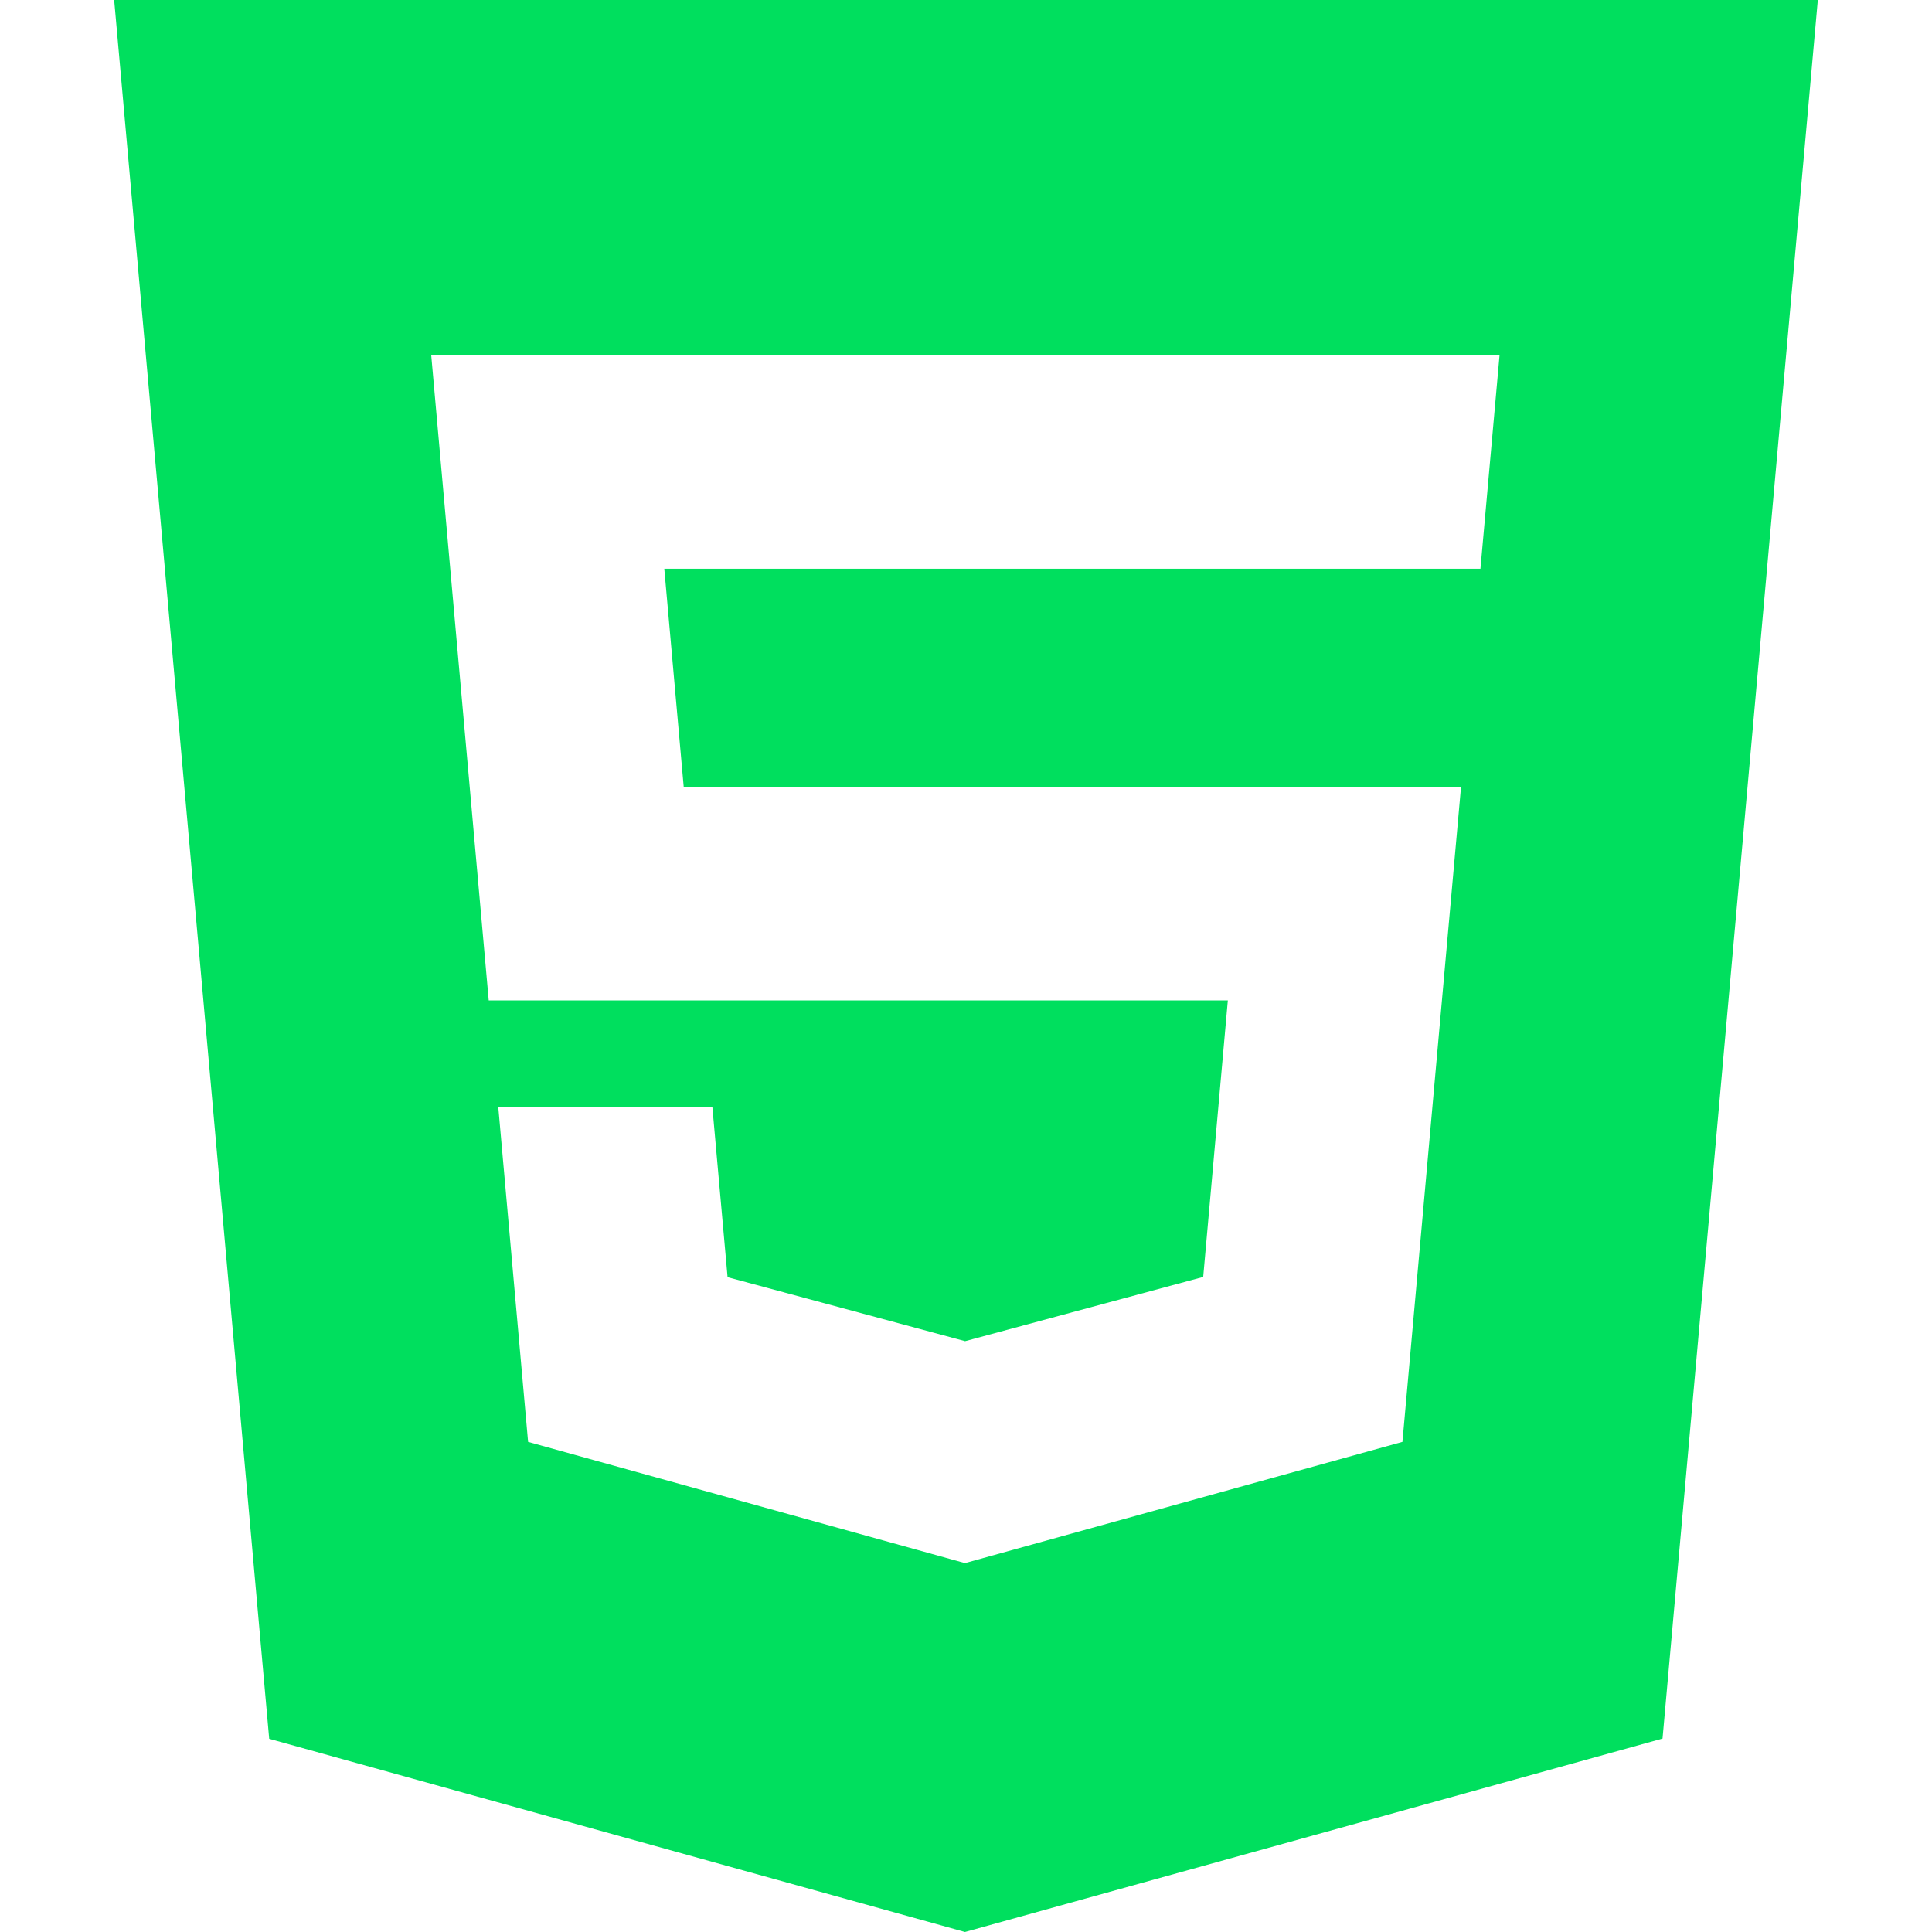
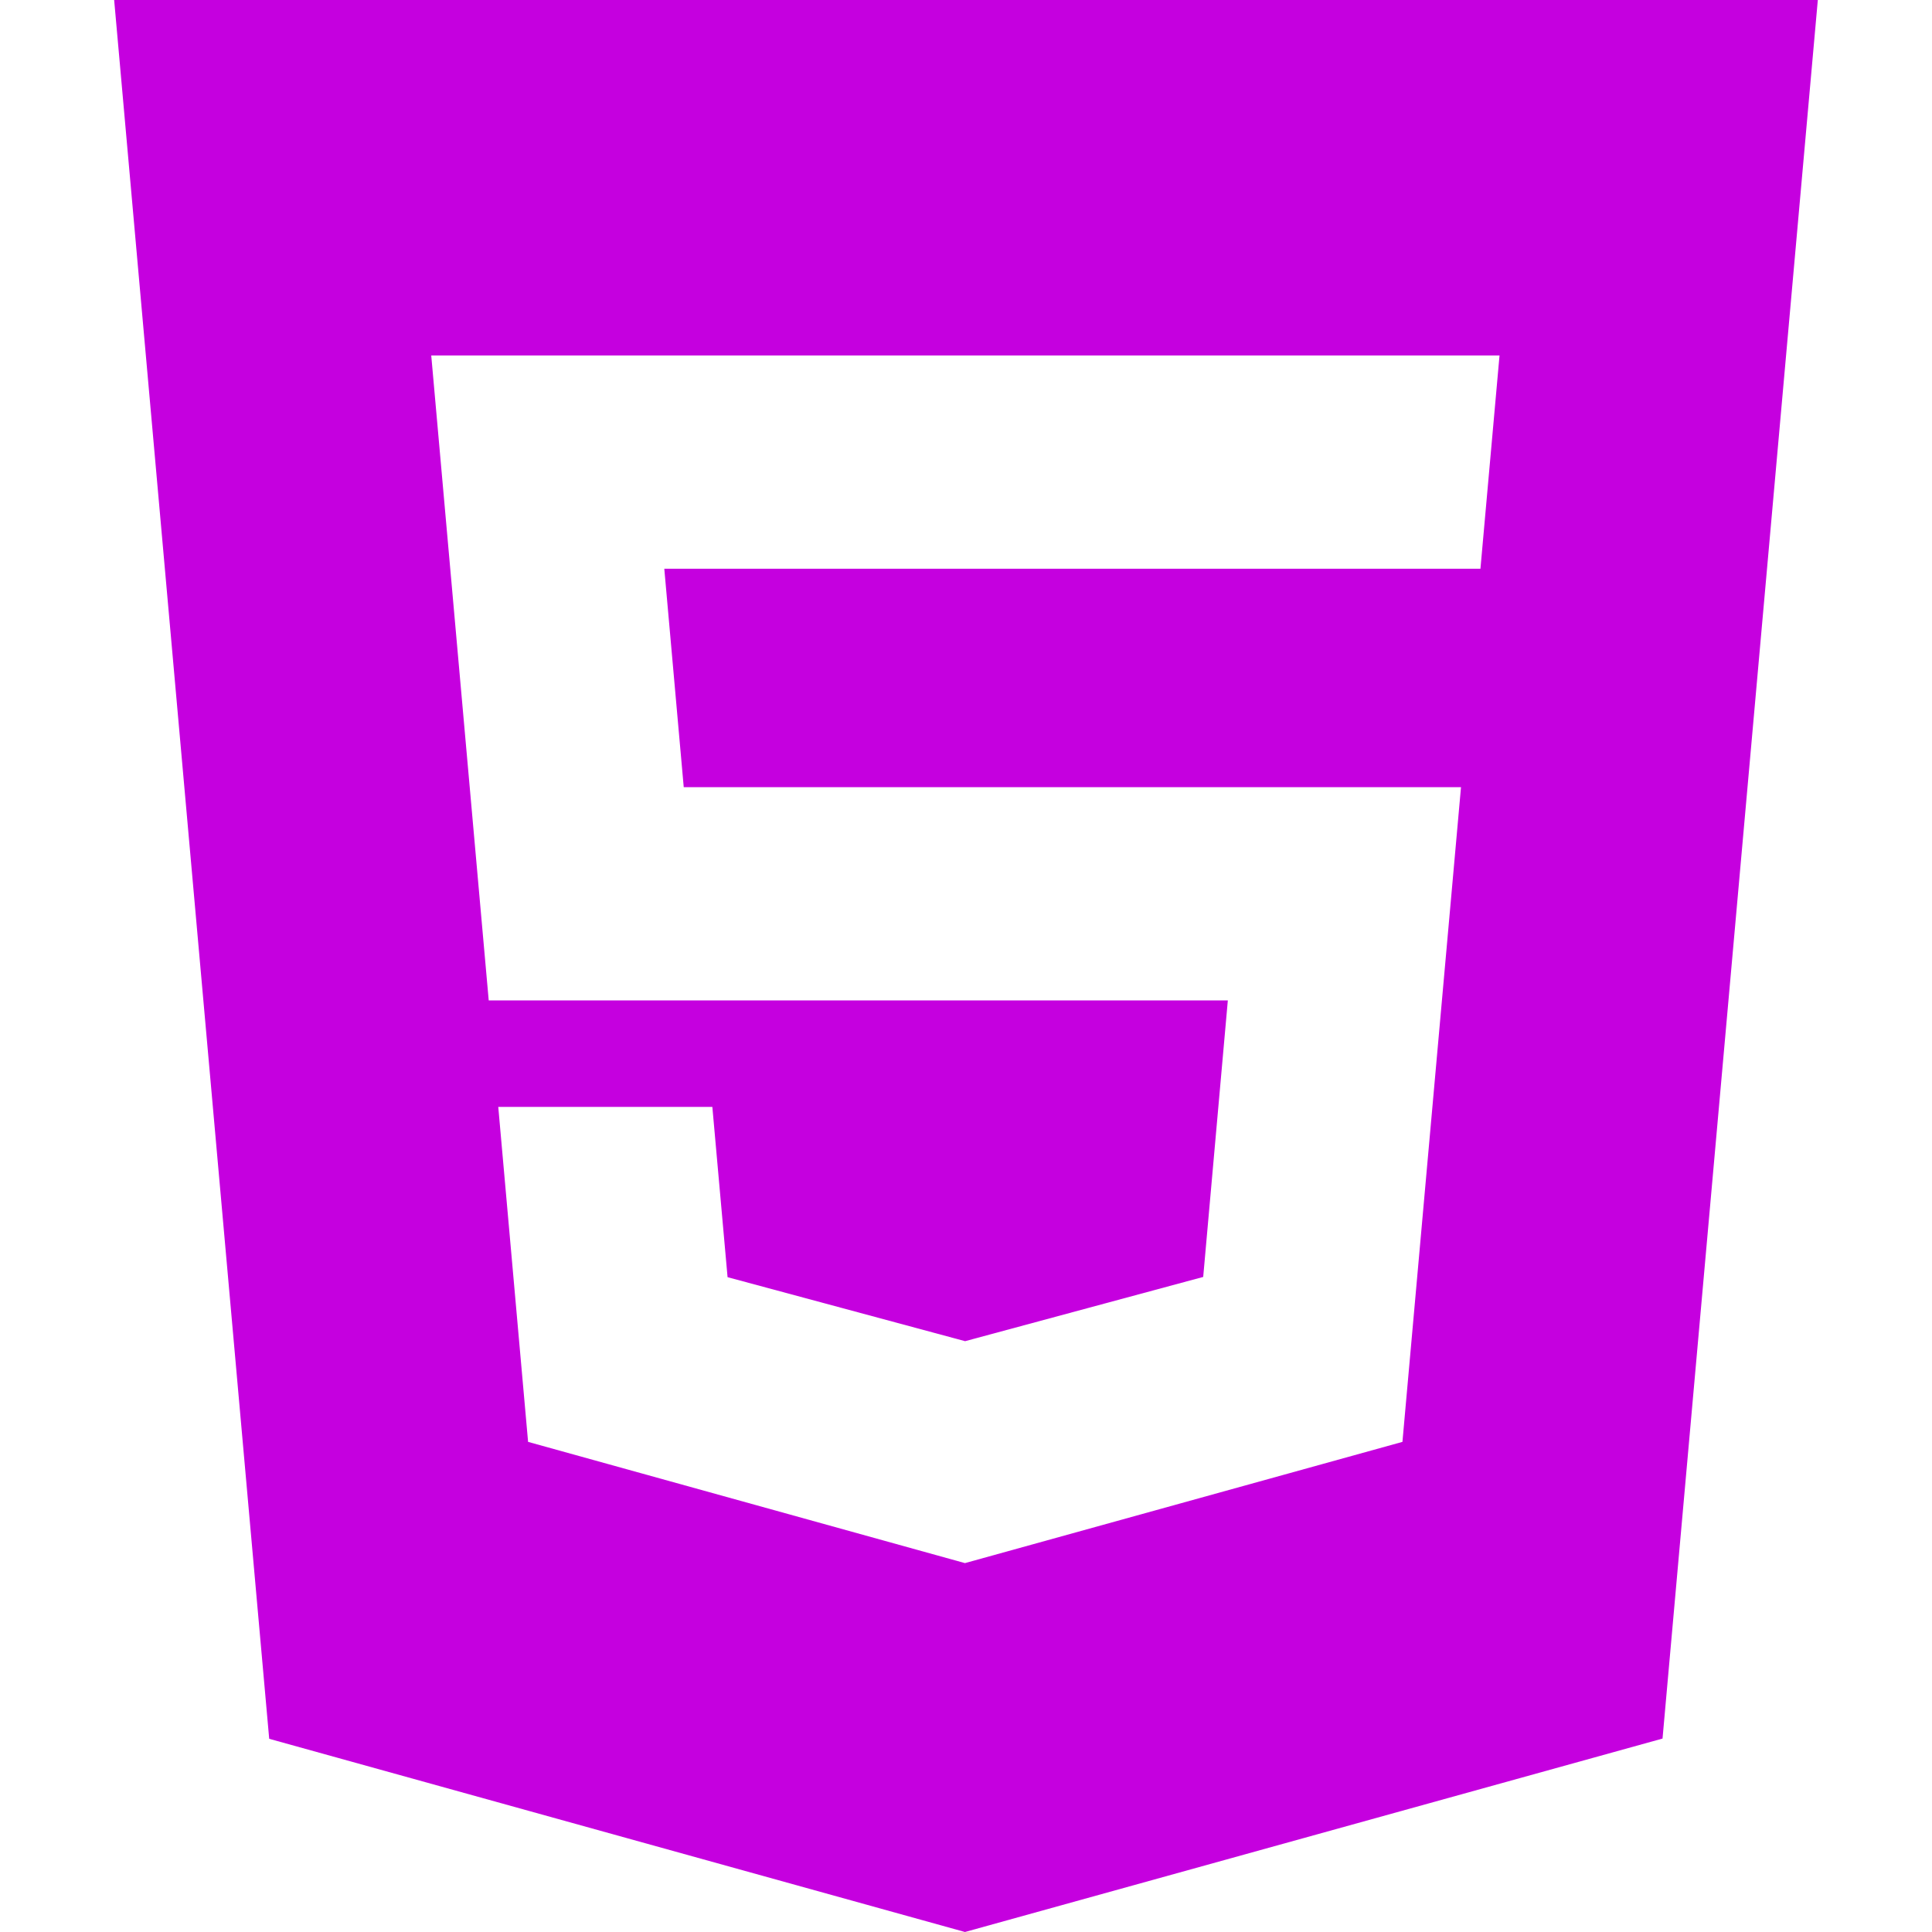
<svg xmlns="http://www.w3.org/2000/svg" width="80" height="80" viewBox="0 0 80 80" fill="none">
-   <path d="M4.727 0L11.147 72L39.957 80L68.842 71.99L75.272 0H4.732H4.727ZM61.297 23.55H27.507L28.312 32.595H60.497L58.072 59.705L39.957 64.725L21.867 59.705L20.632 45.835H29.497L30.127 52.885L39.962 55.535L39.982 55.53L49.822 52.875L50.842 41.425H20.237L17.857 14.72H62.092L61.302 23.55H61.297Z" fill="#00DF5E" />
+   <path d="M4.727 0L11.147 72L39.957 80L68.842 71.99L75.272 0H4.732H4.727ZM61.297 23.55H27.507L28.312 32.595H60.497L58.072 59.705L39.957 64.725L21.867 59.705L20.632 45.835H29.497L30.127 52.885L39.962 55.535L39.982 55.53L49.822 52.875L50.842 41.425H20.237L17.857 14.72H62.092L61.302 23.55H61.297Z" fill="#c500df" />
</svg>
